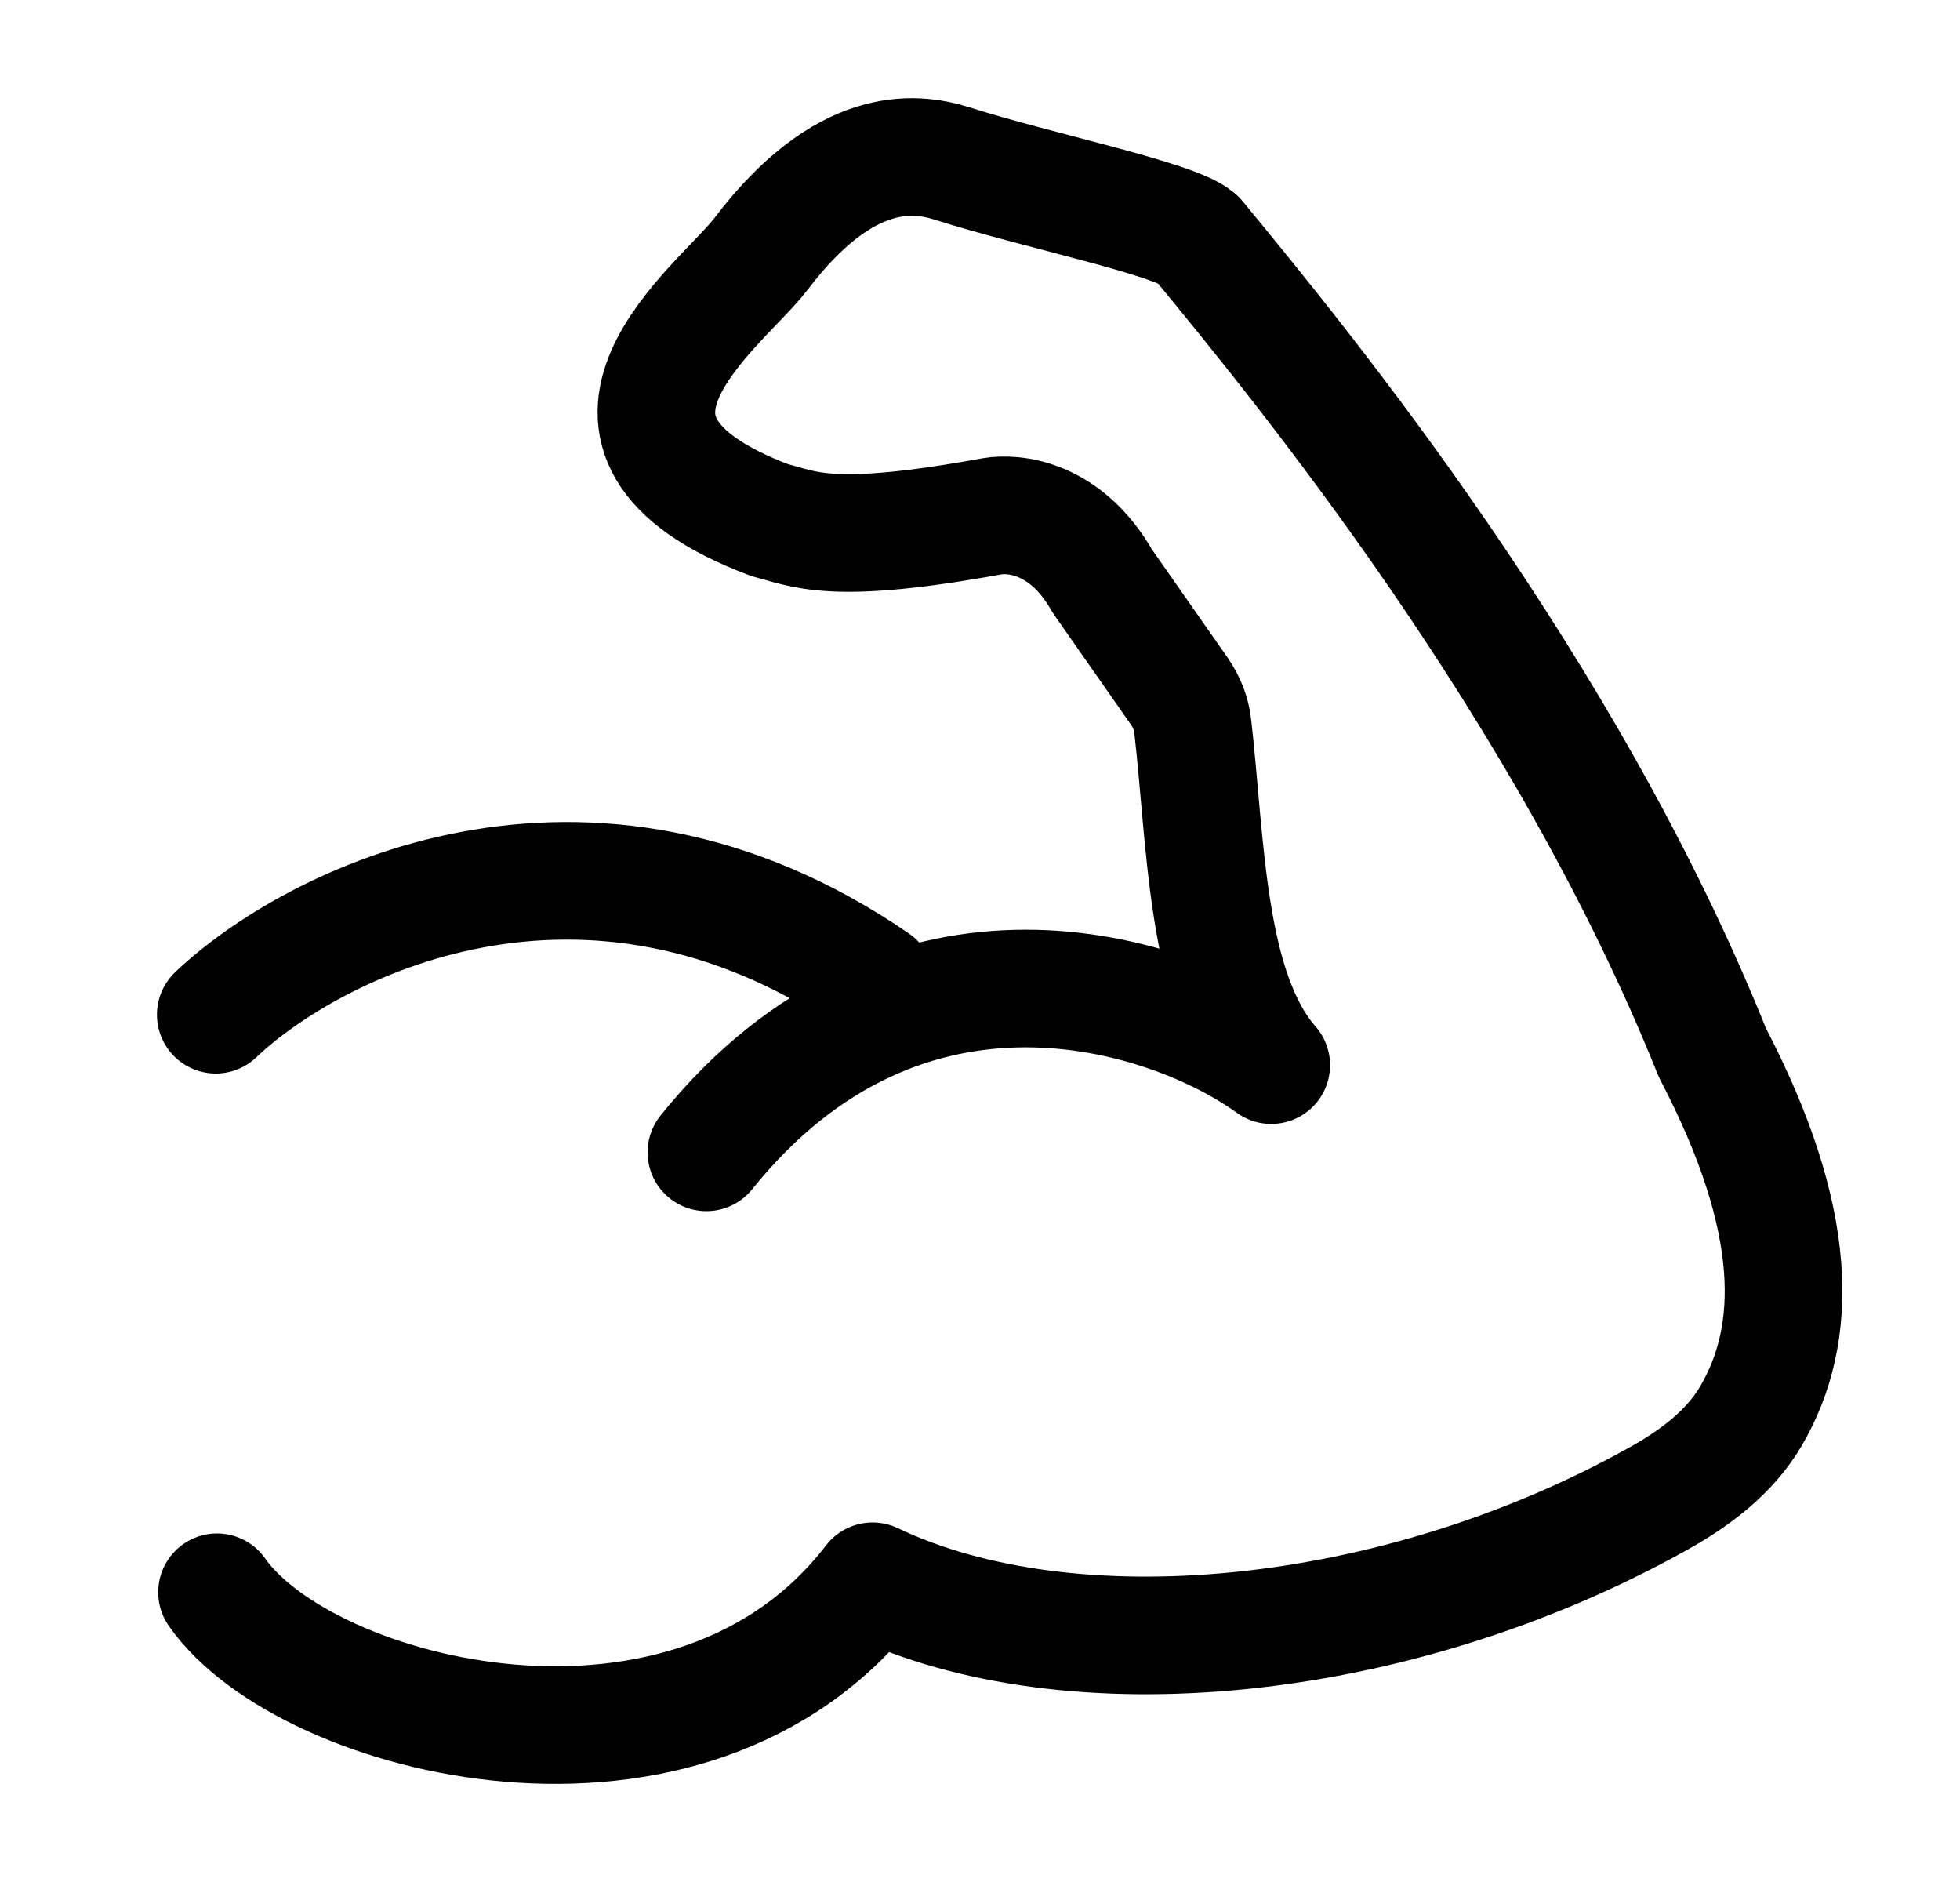
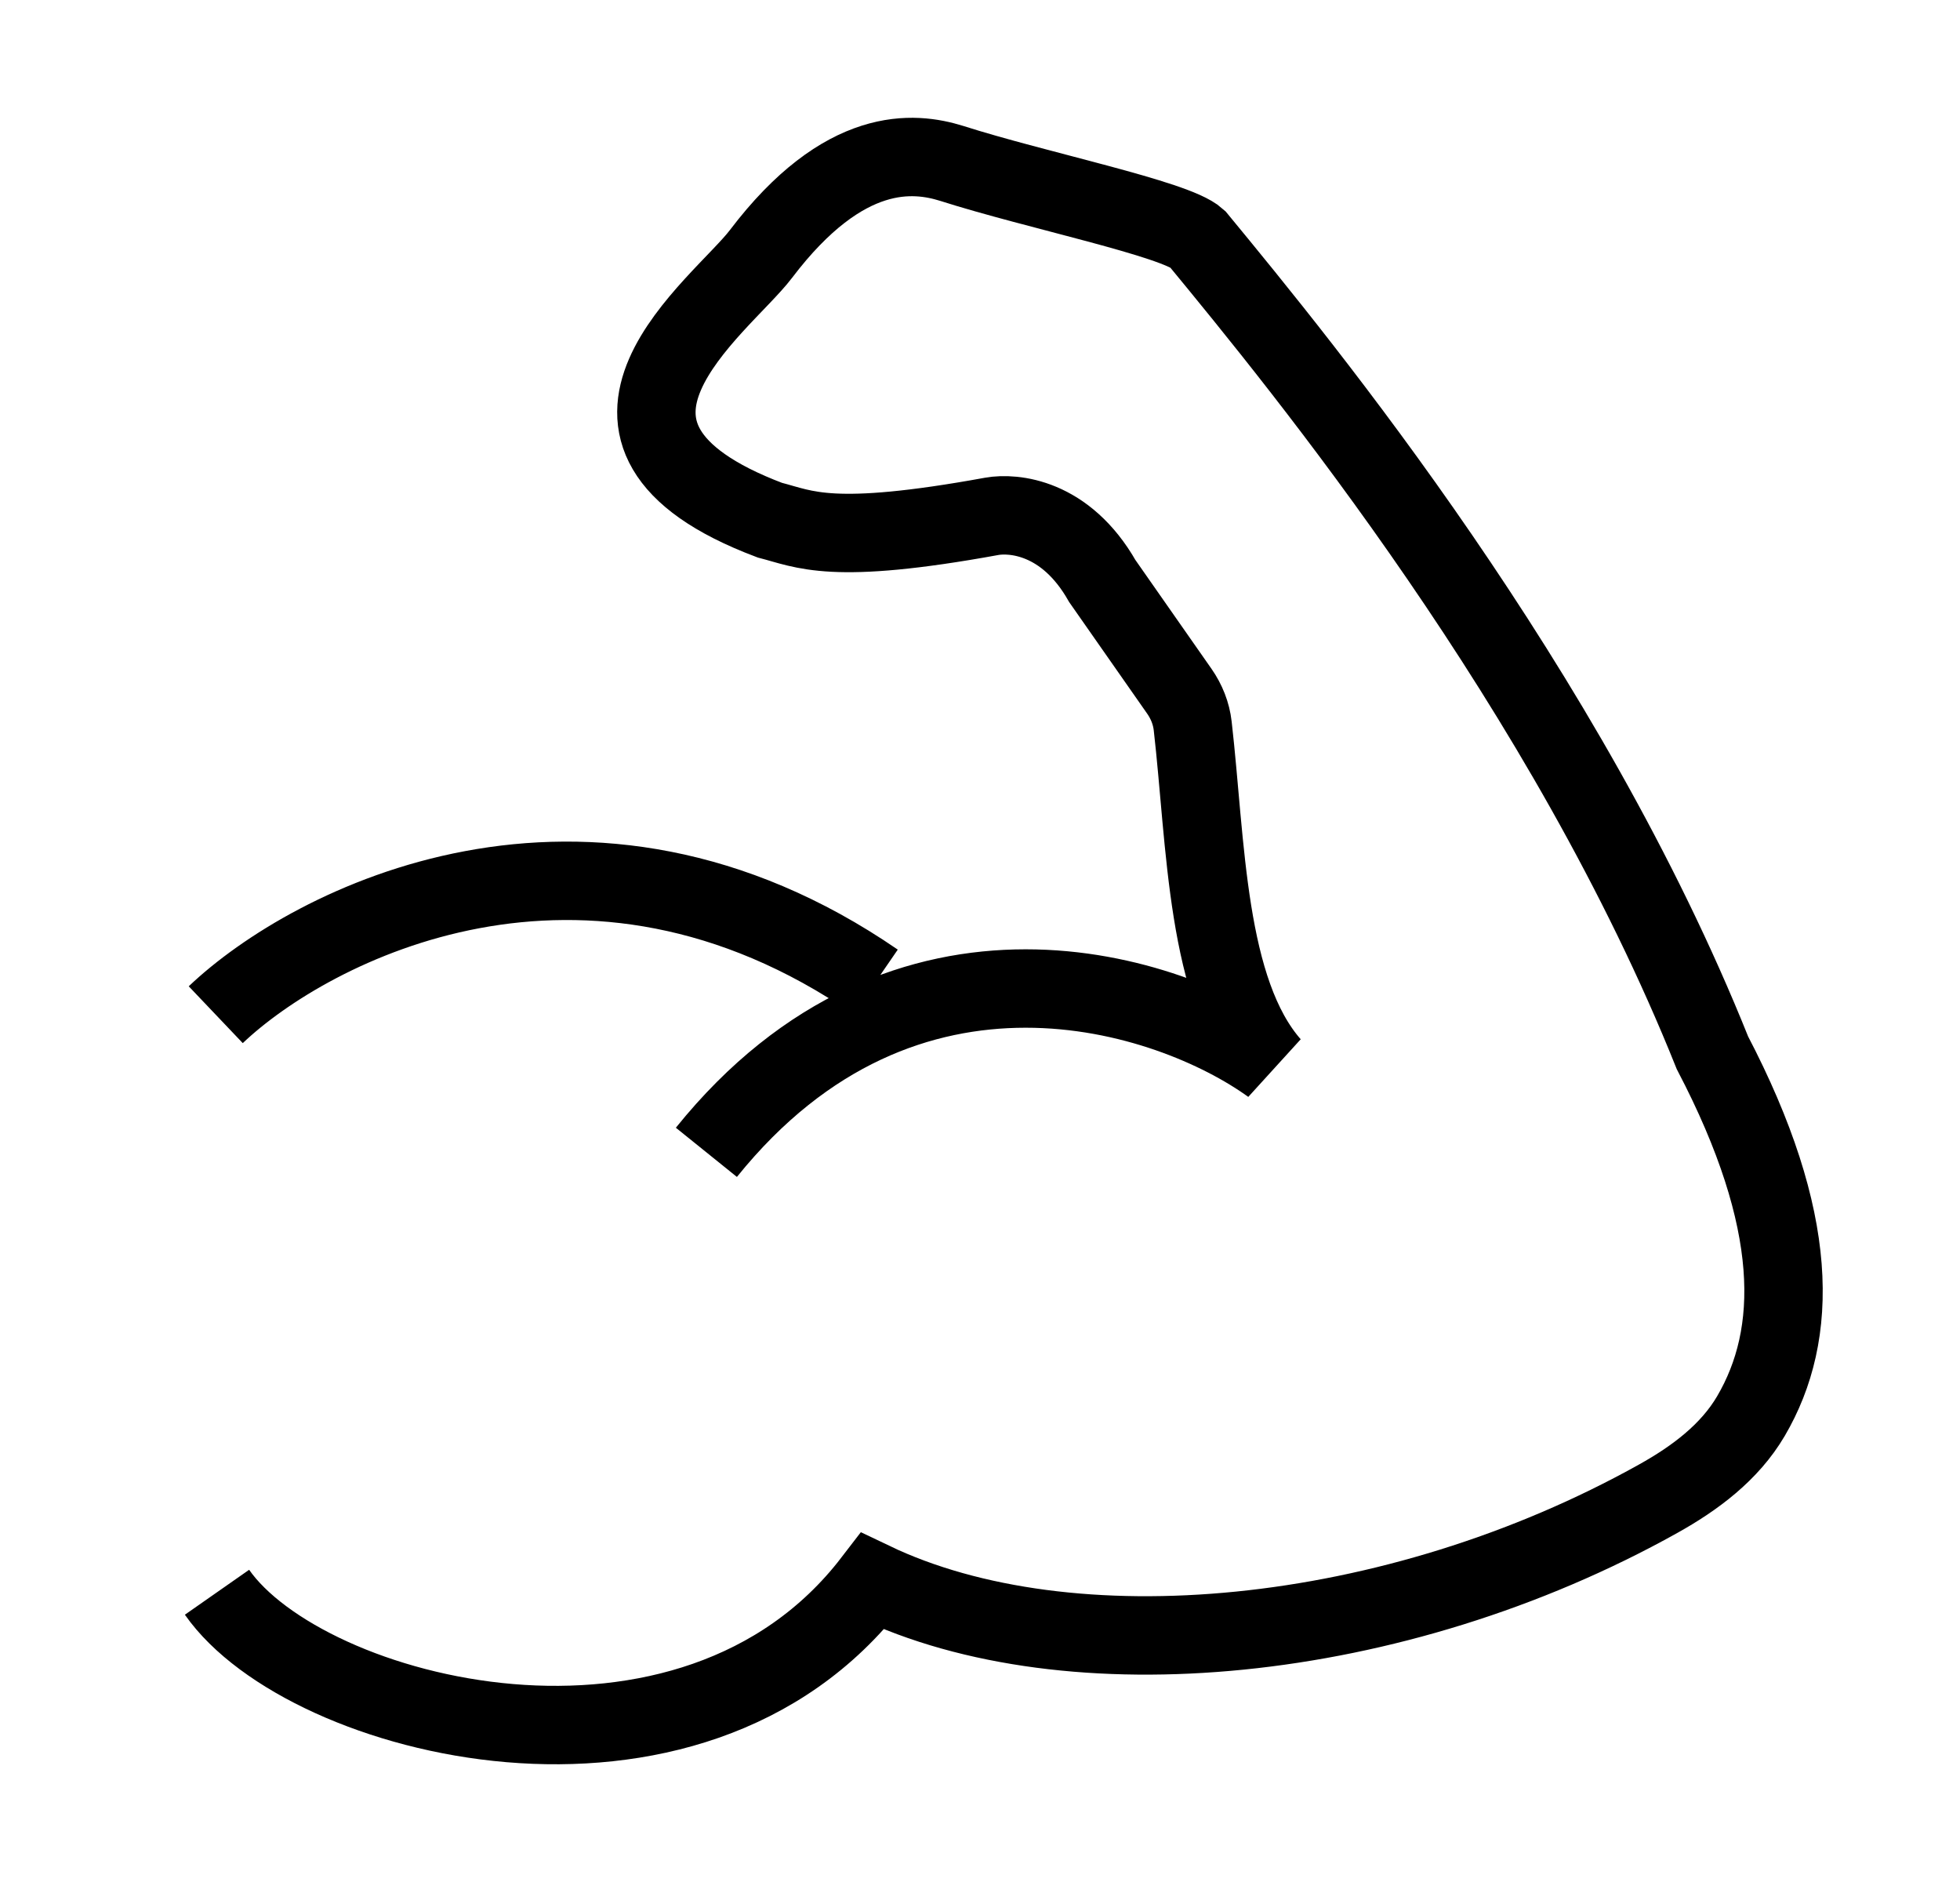
<svg xmlns="http://www.w3.org/2000/svg" width="25" height="24" viewBox="0 0 25 24" fill="none">
  <g id="body-part-muscle-stroke-rounded 1">
-     <path id="Vector" d="M2.768 20.305C3.897 21.92 8.809 23.187 11.13 20.165C13.639 21.365 17.779 20.993 21.149 19.113C21.618 18.852 22.061 18.522 22.333 18.059C22.946 17.014 22.96 15.564 21.842 13.425C19.977 8.771 16.624 4.685 15.27 3.042C14.992 2.789 13.219 2.429 12.137 2.083C11.66 1.935 10.77 1.837 9.706 3.239C9.202 3.903 6.911 5.536 9.818 6.633C10.268 6.748 10.599 6.959 12.654 6.584C12.921 6.538 13.59 6.584 14.06 7.41L15.044 8.817C15.135 8.948 15.195 9.098 15.213 9.257C15.385 10.756 15.38 12.632 16.215 13.583C14.924 12.649 11.551 11.541 9.01 14.695M2.752 12.94C3.96 11.791 7.462 9.976 11.168 12.522" stroke="black" stroke-width="1.5" stroke-linecap="round" stroke-linejoin="round" />
+     <path id="Vector" d="M2.768 20.305C3.897 21.92 8.809 23.187 11.13 20.165C13.639 21.365 17.779 20.993 21.149 19.113C21.618 18.852 22.061 18.522 22.333 18.059C22.946 17.014 22.96 15.564 21.842 13.425C19.977 8.771 16.624 4.685 15.27 3.042C14.992 2.789 13.219 2.429 12.137 2.083C11.66 1.935 10.77 1.837 9.706 3.239C9.202 3.903 6.911 5.536 9.818 6.633C10.268 6.748 10.599 6.959 12.654 6.584C12.921 6.538 13.59 6.584 14.06 7.41L15.044 8.817C15.135 8.948 15.195 9.098 15.213 9.257C15.385 10.756 15.38 12.632 16.215 13.583C14.924 12.649 11.551 11.541 9.01 14.695M2.752 12.94C3.96 11.791 7.462 9.976 11.168 12.522" stroke="black" strokeWidth="1.5" strokeLinecap="round" strokeLinejoin="round" />
  </g>
</svg>
